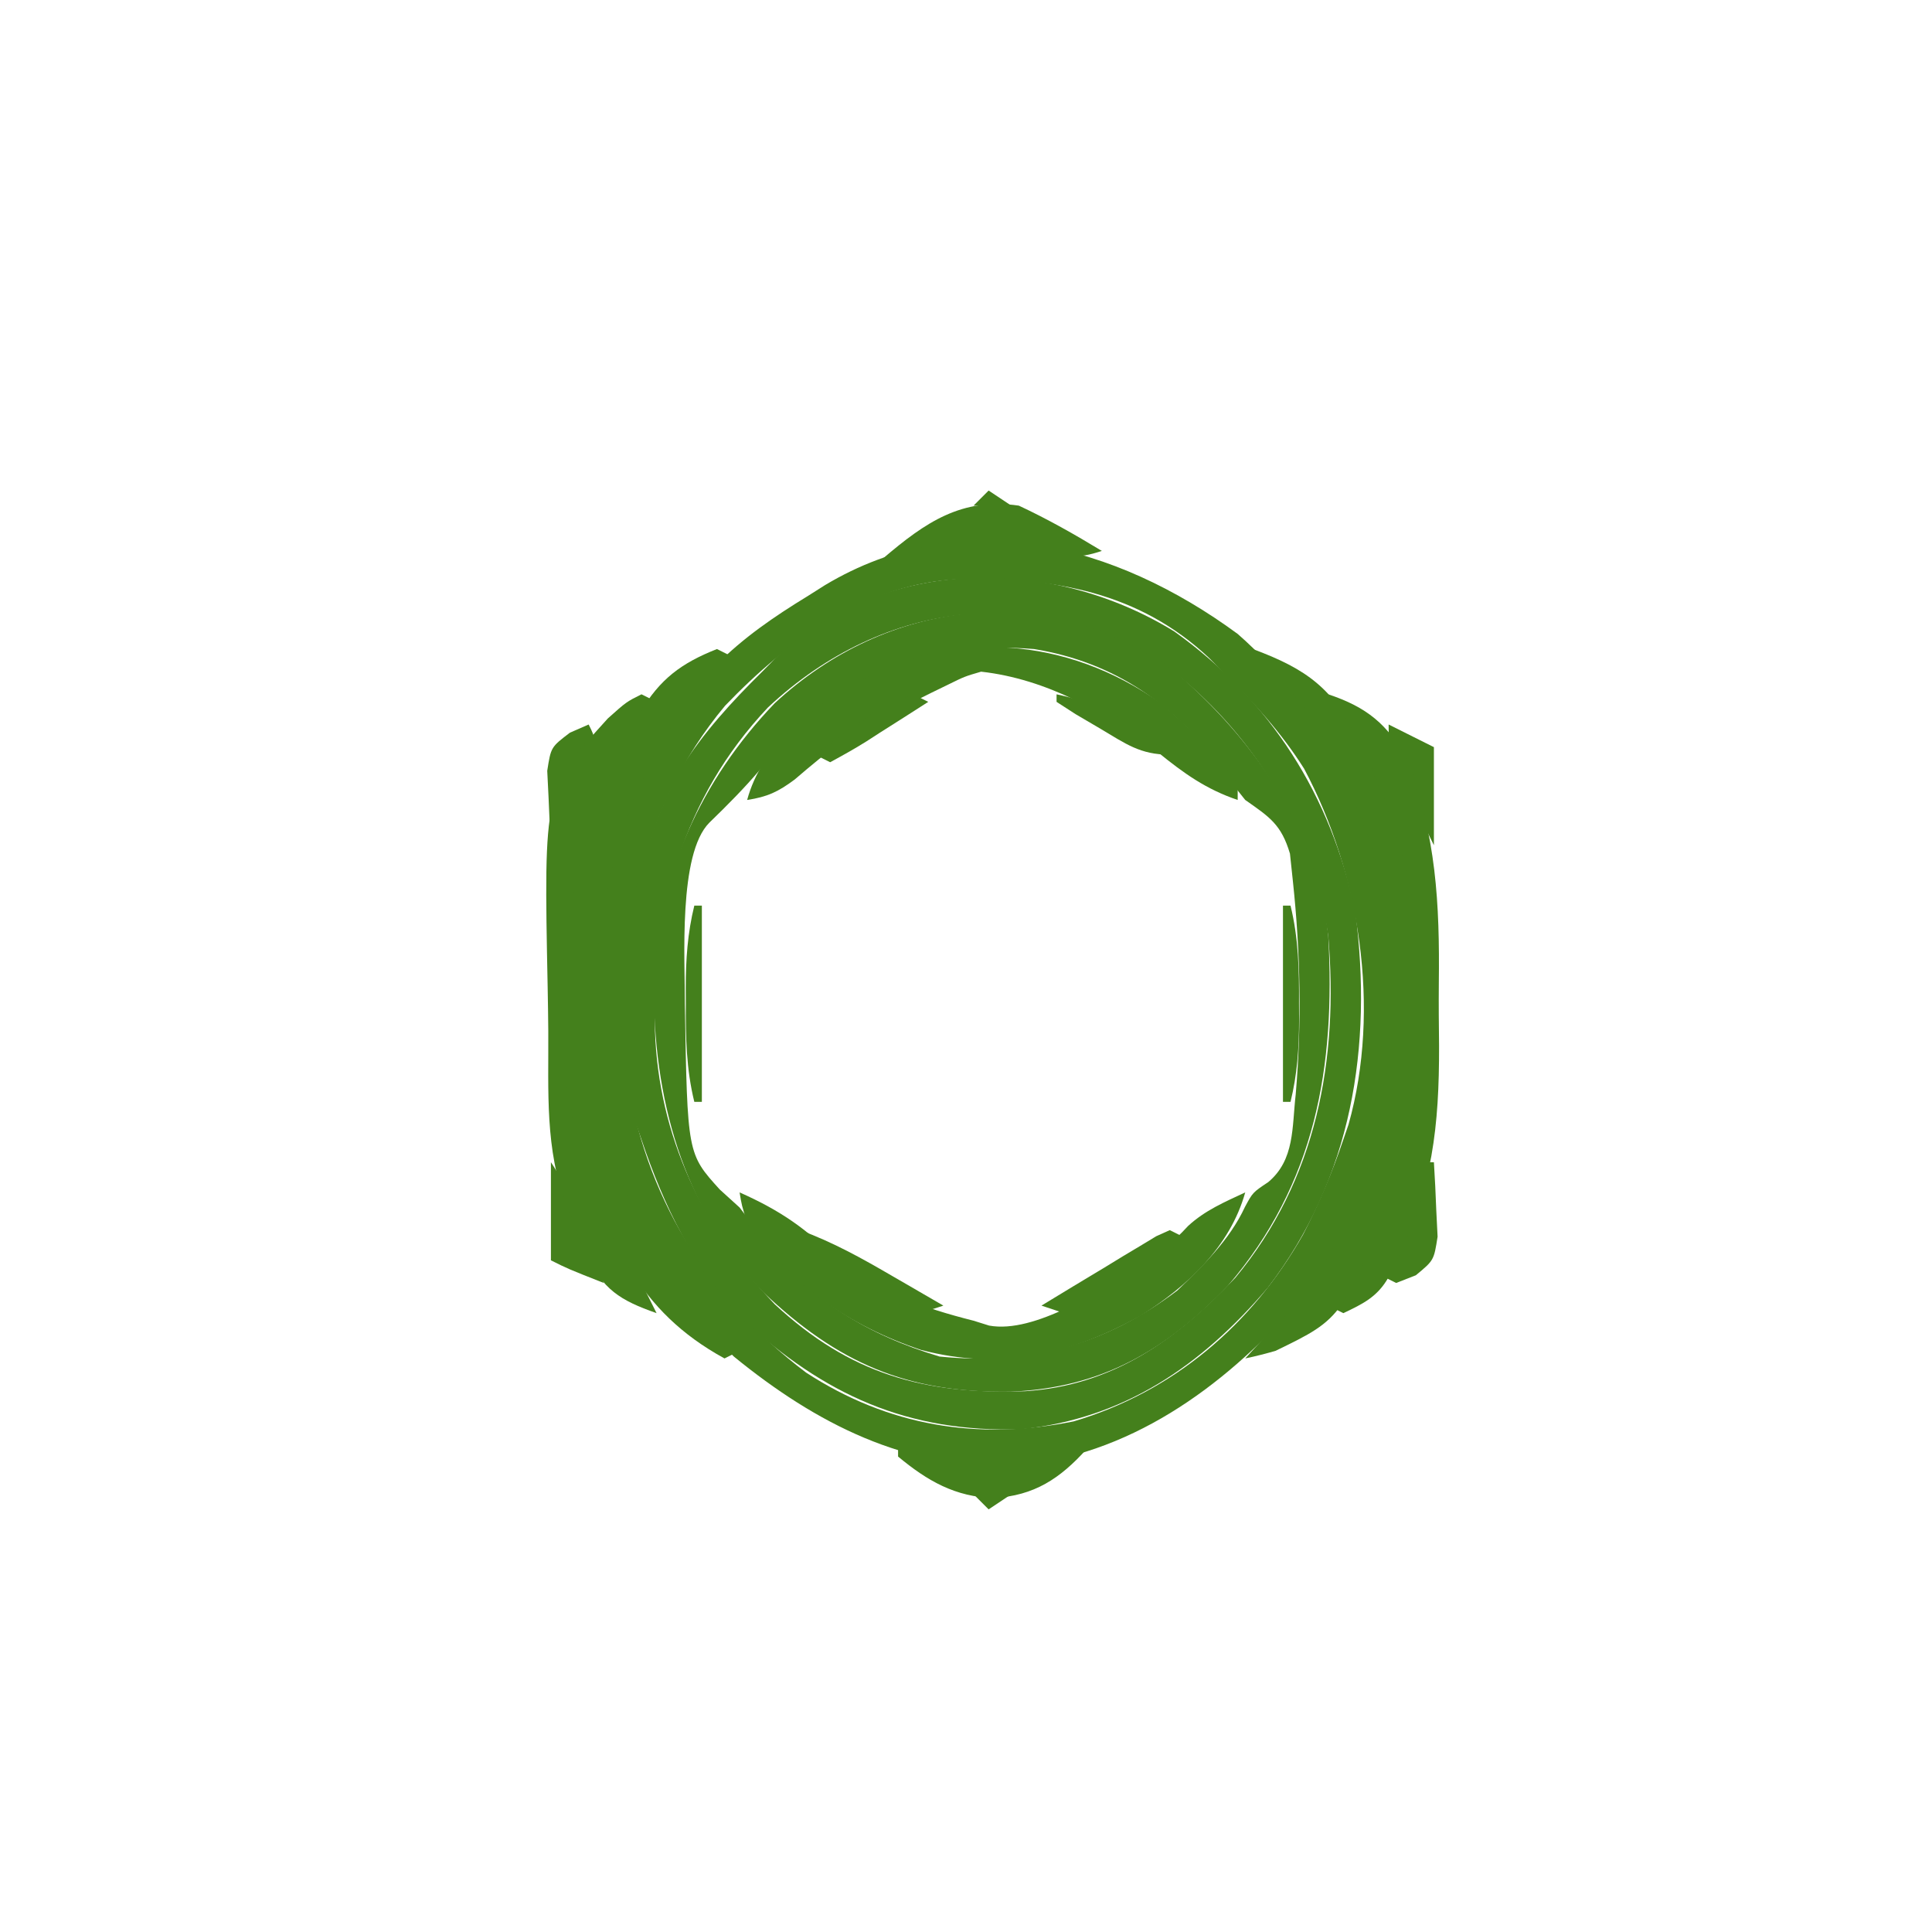
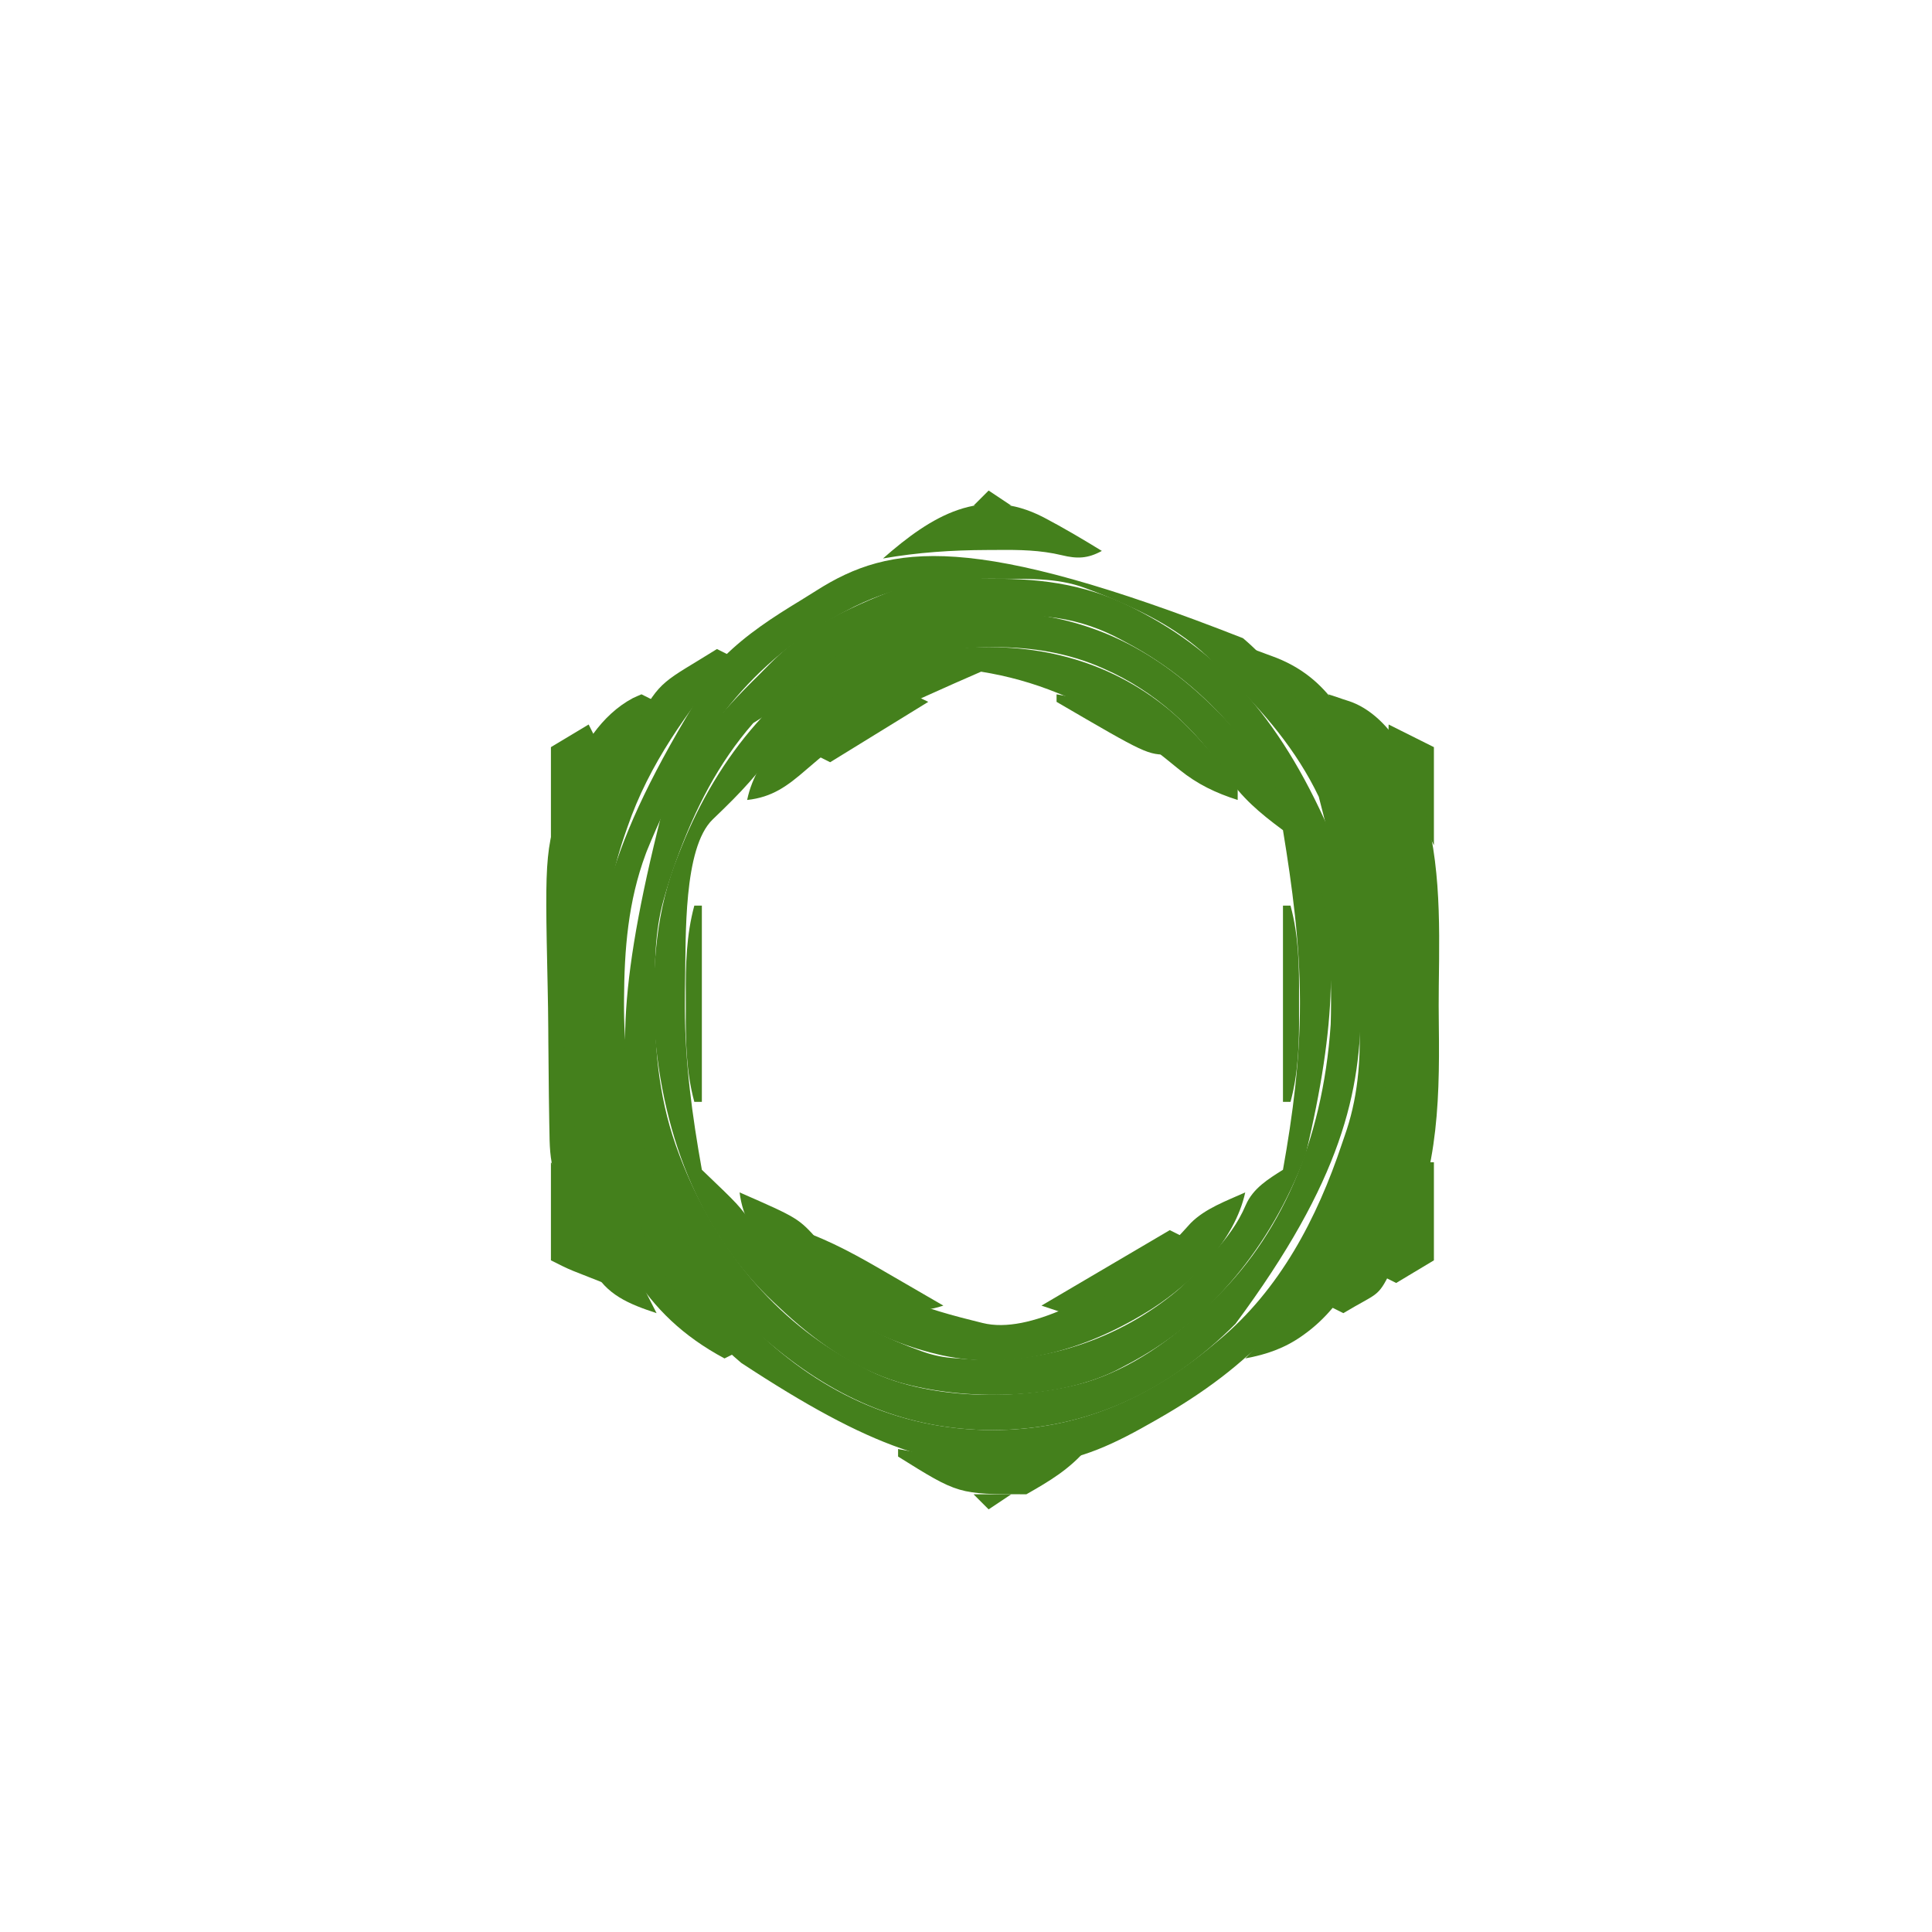
<svg xmlns="http://www.w3.org/2000/svg" data-engine="alpha-halo-stack" width="256" height="256" viewBox="0 0 256 256">
-   <path d="M0 0 C1.98 0.99 3.96 1.98 6 3 C6 7.29 6 11.58 6 16 C4.485 12.97 3.138 10.009 1.875 6.875 C1.522 6.006 1.169 5.137 0.805 4.242 C0 2 0 2 0 0 Z " fill="#44801C" fill-opacity="1" transform="translate(184,96)" />
-   <path d="M0 0 C1 2 1 2 0.004 5.258 C-0.469 6.55 -0.95 7.839 -1.438 9.125 C-1.68 9.784 -1.923 10.442 -2.174 11.121 C-2.776 12.75 -3.387 14.375 -4 16 C-4.33 16 -4.66 16 -5 16 C-5.135 13.898 -5.232 11.793 -5.312 9.688 C-5.371 8.516 -5.429 7.344 -5.488 6.137 C-5 3 -5 3 -2.48 1.082 C-1.662 0.725 -0.843 0.368 0 0 Z " fill="#44801C" fill-opacity="1" transform="translate(78,96)" />
-   <path d="M0 0 C2.108 3.163 3.288 6.135 4.625 9.688 C5.071 10.867 5.517 12.046 5.977 13.262 C6.314 14.165 6.652 15.069 7 16 C2.25 14.125 2.25 14.125 0 13 C0 8.71 0 4.42 0 0 Z " fill="#44801C" fill-opacity="1" transform="translate(73,154)" />
-   <path d="M0 0 C0.33 0 0.66 0 1 0 C1.135 2.102 1.232 4.207 1.312 6.312 C1.341 6.898 1.341 6.898 1.488 9.863 C1 13 1 13 -1.395 14.98 C-2.254 15.317 -3.114 15.653 -4 16 C-4.66 15.67 -5.32 15.34 -6 15 C-5.651 14.169 -5.301 13.337 -4.941 12.48 C-4.714 11.937 -4.714 11.937 -3.562 9.188 C-3.11 8.109 -2.658 7.03 -2.191 5.918 C-1.396 3.97 -0.665 1.996 0 0 Z " fill="#44801C" fill-opacity="1" transform="translate(189,154)" />
+   <path d="M0 0 C1.98 0.99 3.96 1.98 6 3 C6 7.29 6 11.58 6 16 C3.678 11.356 3.678 11.356 2.93 9.492 C2.843 9.278 2.756 9.065 2.669 8.851 C2.492 8.413 2.315 7.975 2.14 7.536 C1.917 6.978 1.69 6.423 1.461 5.869 C1.282 5.432 1.106 4.994 0.931 4.556 C0.848 4.35 0.765 4.146 0.68 3.941 C0.562 3.656 0.448 3.369 0.335 3.082 C0.301 3.002 0.267 2.921 0.232 2.839 C-0.141 1.858 0 1.156 0 0 Z " fill="#44801C" fill-opacity="1" transform="translate(184,96)" />
+   <path d="M0 0 C0.33 0.66 0.66 1.32 1 2 C-0.65 6.62 -2.3 11.24 -4 16 C-4.33 16 -4.66 16 -5 16 C-5 11.71 -5 7.42 -5 3 C-3.35 2.01 -1.7 1.02 0 0 Z " fill="#44801C" fill-opacity="1" transform="translate(78,96)" />
+   <path d="M0 0 C2.313 3.47 2.313 3.47 2.989 5.322 C3.038 5.455 3.087 5.588 3.137 5.725 C3.187 5.861 3.238 5.997 3.289 6.137 C3.398 6.424 3.507 6.711 3.617 6.998 C3.9 7.742 4.178 8.487 4.455 9.232 C4.741 9.998 5.031 10.761 5.32 11.525 C5.884 13.015 6.444 14.507 7 16 C6.324 15.735 5.649 15.468 4.974 15.2 C4.745 15.11 4.516 15.02 4.287 14.93 C3.954 14.799 3.622 14.667 3.289 14.535 C3.19 14.497 3.091 14.458 2.989 14.418 C1.953 14.004 1.01 13.505 0 13 C0 8.71 0 4.42 0 0 Z " fill="#44801C" fill-opacity="1" transform="translate(73,154)" />
+   <path d="M0 0 C0.33 0 0.66 0 1 0 C1 4.29 1 8.58 1 13 C0.175 13.495 0.175 13.495 -4 16 C-4.66 15.67 -5.32 15.34 -6 15 C-5.94 14.856 -5.879 14.713 -5.817 14.565 C-5.242 13.197 -4.669 11.83 -4.096 10.462 C-3.802 9.759 -3.507 9.056 -3.212 8.353 C-2.925 7.673 -2.64 6.992 -2.356 6.311 C-2.248 6.054 -2.14 5.796 -2.032 5.54 C-1.264 3.72 -0.599 1.882 0 0 Z " fill="#44801C" fill-opacity="1" transform="translate(189,154)" />
  <path d="M0 0 C0.99 0.66 1.98 1.32 3 2 C1.35 2 -0.3 2 -2 2 C-1.34 1.34 -0.68 0.68 0 0 Z " fill="#44801C" fill-opacity="1" transform="translate(131,65)" />
-   <path d="M0 0 C0.66 0.33 1.32 0.66 2 1 C1.457 2.004 0.915 3.008 0.355 4.043 C-8.945 21.627 -12.227 40.305 -7.438 59.938 C-5.06 67.628 -1.621 74.83 2 82 C-2.874 80.287 -5.098 78.878 -7.352 74.188 C-7.772 73.136 -8.192 72.084 -8.625 71 C-9.05 69.948 -9.476 68.896 -9.914 67.812 C-12.827 60.268 -12.3 52.594 -12.35 44.598 C-12.367 42.677 -12.394 40.756 -12.432 38.836 C-12.955 12.563 -12.955 12.563 -4.451 3.19 C-2 1 -2 1 0 0 Z " fill="#44801C" fill-opacity="1" transform="translate(85,92)" />
-   <path d="M0 0 C5.085 1.695 7.903 3.964 10.462 8.713 C14.309 18.635 14.773 27.74 14.652 38.286 C14.625 41.063 14.652 43.835 14.684 46.611 C14.703 57.139 13.833 65.471 9 75 C8.668 75.735 8.336 76.47 7.995 77.227 C6.539 79.822 4.641 80.746 2 82 C1.34 81.67 0.68 81.34 0 81 C0.459 80.163 0.918 79.327 1.391 78.465 C11.313 59.642 14.751 39.249 8.355 18.562 C5.933 12.196 3.069 6.077 0 0 Z " fill="#44801C" fill-opacity="1" transform="translate(176,92)" />
+   <path d="M0 0 C0.66 0.33 1.32 0.66 2 1 C1.906 1.172 1.813 1.343 1.716 1.52 C-3.774 11.617 -8.504 21.12 -7.057 61.26 C-4.872 68.456 -1.409 75.319 2 82 C-1.612 80.806 -4.72 79.589 -6.51 76.036 C-7.241 74.526 -7.857 72.969 -8.466 71.406 C-8.678 70.864 -8.898 70.324 -9.118 69.785 C-9.715 68.319 -10.306 66.851 -10.86 65.368 C-10.99 65.026 -11.126 64.687 -11.263 64.347 C-12.035 62.347 -12.167 60.425 -12.189 58.306 C-12.195 57.821 -12.207 57.336 -12.218 56.852 C-12.242 55.683 -12.257 54.514 -12.27 53.344 C-12.274 53.011 -12.277 52.677 -12.281 52.343 C-12.307 50.246 -12.329 48.148 -12.341 46.051 C-12.344 45.566 -12.347 45.083 -12.35 44.598 C-12.351 44.478 -12.352 44.358 -12.352 44.234 C-12.364 42.434 -12.393 40.635 -12.432 38.836 C-12.829 20.35 -12.829 20.35 -9.789 11.957 C-9.74 11.817 -9.691 11.677 -9.64 11.533 C-8.108 7.19 -5.341 2.74 -1.14 0.503 C-0.765 0.324 -0.382 0.164 0 0 Z " fill="#44801C" fill-opacity="1" transform="translate(85,92)" />
+   <path d="M0 0 C0.645 0.196 1.282 0.409 1.917 0.635 C2.13 0.709 2.345 0.779 2.562 0.844 C5.635 1.776 8.272 4.535 9.778 7.298 C10.554 8.79 11.145 10.353 11.711 11.934 C11.738 12.007 11.738 12.007 11.872 12.375 C14.955 20.871 14.764 29.707 14.647 38.633 C14.625 40.37 14.629 42.106 14.652 43.844 C14.795 55.069 14.409 64.526 9.154 74.699 C8.85 75.292 8.556 75.891 8.261 76.489 C6.533 79.984 6.596 79.242 2 82 C1.34 81.67 0.68 81.34 0 81 C0.079 80.858 0.158 80.716 0.239 80.569 C5.71 70.672 10.46 60.547 9.187 21.178 C7.016 13.82 3.477 6.814 0 0 Z " fill="#44801C" fill-opacity="1" transform="translate(176,92)" />
  <path d="M0 0 C1.65 0 3.3 0 5 0 C4.01 0.66 3.02 1.32 2 2 C1.34 1.34 0.68 0.68 0 0 Z " fill="#44801C" fill-opacity="1" transform="translate(129,198)" />
-   <path d="M0 0 C3.808 1.775 7.411 3.819 11 6 C7.598 7.134 6.43 6.723 3 6 C-4.071 5.692 -11.009 5.903 -18 7 C-12.396 2.22 -7.575 -1.118 0 0 Z " fill="#44801C" fill-opacity="1" transform="translate(135,67)" />
-   <path d="M0 0 C0.66 0.33 1.32 0.66 2 1 C1.408 1.739 0.817 2.477 0.207 3.238 C-12.432 19.465 -16.796 36.516 -15 57 C-13.001 71.025 -6.928 83.022 3 93 C2.67 93.165 2.67 93.165 1 94 C-10.583 87.668 -14.174 78.429 -18.02 66.418 C-23.674 46.706 -19.795 26.114 -10.164 8.371 C-7.547 3.979 -4.766 1.89 0 0 Z " fill="#44801C" fill-opacity="1" transform="translate(95,86)" />
-   <path d="M0 0 C7.17 2.663 10.736 5.255 14.062 12.25 C14.405 12.965 14.748 13.681 15.102 14.418 C23.125 31.72 25.122 51.158 19.324 69.527 C12.045 88.618 12.045 88.618 3 93 C1.678 93.376 0.346 93.722 -1 94 C-0.134 93.051 0.733 92.103 1.625 91.125 C14.912 75.431 18.046 56.992 17 37 C15.521 24.107 9.582 12.439 1.285 2.574 C0 1 0 1 0 0 Z " fill="#44801C" fill-opacity="1" transform="translate(166,86)" />
-   <path d="M0 0 C0.928 0.165 1.856 0.33 2.812 0.5 C10.207 1.55 17.662 1.305 25 0 C21.43 3.946 18.063 6.176 12.688 6.5 C7.576 6.354 3.883 4.227 0 1 C0 0.67 0 0.34 0 0 Z " fill="#44801C" fill-opacity="1" transform="translate(119,192)" />
-   <path d="M0 0 C11.122 9.69 18.127 24.488 20 39 C21.187 56.774 19.143 74.321 7.789 88.824 C-1.961 99.919 -14.587 109.014 -29.605 110.207 C-43.953 110.753 -55.847 104.645 -66.746 95.762 C-77.769 85.297 -84.68 69.841 -85.203 54.594 C-85.502 35.437 -81.891 19.167 -69.164 4.18 C-65.498 0.487 -61.427 -2.297 -57 -5 C-56.234 -5.485 -55.469 -5.969 -54.68 -6.469 C-36.465 -17.385 -16.134 -11.867 0 0 Z M-67.93 9.52 C-79.414 23.279 -82.334 40.647 -81 58 C-78.685 74.354 -70.312 87.974 -57.188 97.875 C-46.301 104.959 -34.477 106.914 -21.73 104.34 C-8.51 100.419 1.904 91.486 8.652 79.609 C10.771 75.507 12.521 71.373 14 67 C14.227 66.341 14.454 65.683 14.688 65.004 C19.002 49.632 16.172 31.702 8.801 17.855 C5.753 13.023 2.057 9 -2 5 C-2.576 4.413 -3.152 3.827 -3.746 3.223 C-13.085 -5.579 -24.349 -7.489 -36.66 -7.277 C-49.248 -6.729 -59.458 0.708 -67.93 9.52 Z " fill="#44801C" fill-opacity="1" transform="translate(164,84)" />
-   <path d="M0 0 C12.754 9.126 20.738 21.727 23.961 37.109 C26.273 54.998 23.541 72.367 12.34 86.965 C3.568 97.253 -6.619 104.281 -20.301 105.691 C-35.373 106.169 -46.444 101.142 -57.375 91 C-63.72 84.312 -67.697 75.971 -70.625 67.312 C-70.852 66.654 -71.079 65.995 -71.312 65.316 C-75.627 49.944 -72.797 32.014 -65.426 18.168 C-62.378 13.335 -58.682 9.312 -54.625 5.312 C-54.049 4.726 -53.473 4.139 -52.879 3.535 C-38.387 -10.123 -16.249 -10.023 0 0 Z M-53.875 10.062 C-65.237 22.135 -69.087 36.789 -68.836 52.953 C-68.35 66.8 -62.506 79.181 -52.98 89.121 C-43.032 98.377 -33.193 101.116 -19.789 100.656 C-8.167 99.92 0.245 93.853 8.062 85.625 C18.85 72.635 21.759 56.705 20.375 40.312 C18.297 26.526 10.893 14.164 0.078 5.465 C-17.415 -6.811 -38.402 -4.444 -53.875 10.062 Z " fill="#44801C" fill-opacity="1" transform="translate(155.625,83.6875)" />
-   <path d="M0 0 C10.466 9.058 18.768 20.84 20.238 34.949 C21.204 52.248 18.585 67.732 6.926 81.324 C-1.326 89.936 -9.886 94.876 -21.898 95.352 C-35.545 95.565 -44.767 91.55 -54.664 82.141 C-65.338 70.906 -69.273 56.305 -69.113 41.169 C-68.655 27.001 -62.905 14.367 -53.121 4.141 C-38.261 -9.661 -16.784 -12.463 0 0 Z M-53.012 10.512 C-53.657 11.276 -54.303 12.04 -54.969 12.828 C-57.106 15.357 -59.386 17.646 -61.762 19.949 C-65.922 24.109 -64.986 38.156 -65.012 44.012 C-64.682 63.833 -64.682 63.833 -60.387 68.566 C-59.52 69.353 -58.654 70.139 -57.762 70.949 C-56.632 72.409 -55.526 73.888 -54.449 75.387 C-48.399 83.253 -40.721 87.862 -31.262 90.699 C-19.385 91.887 -9.382 89.219 0.238 81.949 C3.675 78.639 7.178 75.232 9.207 70.863 C10.238 68.949 10.238 68.949 12.285 67.586 C15.816 64.627 15.423 60.326 15.926 55.965 C16.738 46.519 16.556 37.118 15.551 27.699 C15.423 26.498 15.296 25.296 15.164 24.059 C14.015 20.198 12.483 19.221 9.238 16.949 C7.719 15.055 7.719 15.055 6.426 13.137 C0.047 4.398 -7.978 -1.303 -18.762 -3.051 C-32.706 -4.165 -43.695 0.026 -53.012 10.512 Z " fill="#44801C" fill-opacity="1" transform="translate(155.762,89.0508)" />
-   <path d="M0 0 C3.827 3.19 7.235 6.803 10.184 10.82 C10.184 11.48 10.184 12.14 10.184 12.82 C5.972 11.391 3.065 9.296 -0.379 6.508 C-7.216 1.266 -15.093 -3.209 -23.816 -4.18 C-25.992 -3.543 -25.992 -3.543 -28.129 -2.492 C-28.91 -2.112 -29.691 -1.732 -30.496 -1.34 C-31.262 -0.957 -32.028 -0.574 -32.816 -0.18 C-33.479 0.11 -34.142 0.4 -34.824 0.699 C-40.061 3.063 -44.171 6.381 -48.52 10.113 C-50.724 11.751 -52.137 12.409 -54.816 12.82 C-52.866 5.668 -46.891 1.306 -40.879 -2.492 C-27.618 -9.981 -12.398 -8.796 0 0 Z " fill="#44801C" fill-opacity="1" transform="translate(153.816,93.1797)" />
-   <path d="M0 0 C0.33 0 0.66 0 1 0 C1 8.58 1 17.16 1 26 C0.67 26 0.34 26 0 26 C-1.067 21.663 -1.15 17.439 -1.125 13 C-1.129 12.301 -1.133 11.603 -1.137 10.883 C-1.13 7.129 -0.898 3.648 0 0 Z " fill="#44801C" fill-opacity="1" transform="translate(92,120)" />
-   <path d="M0 0 C0.33 0 0.66 0 1 0 C2.067 4.337 2.15 8.561 2.125 13 C2.129 13.699 2.133 14.397 2.137 15.117 C2.13 18.871 1.898 22.352 1 26 C0.67 26 0.34 26 0 26 C0 17.42 0 8.84 0 0 Z " fill="#44801C" fill-opacity="1" transform="translate(170,120)" />
-   <path d="M0 0 C5.323 2.364 8.899 4.797 13 9 C18.537 13.237 24.29 15.311 31 17 C31.683 17.214 32.366 17.428 33.07 17.648 C39.134 18.753 47.827 12.881 53 10 C55.402 8.262 57.438 6.61 59.438 4.438 C61.678 2.376 64.258 1.279 67 0 C64.97 7.218 59.346 12.413 53.188 16.312 C43.762 21.554 34.592 23.635 24.062 20.875 C14.495 17.671 6.805 12.336 1 4 C0.285 1.727 0.285 1.727 0 0 Z " fill="#44801C" fill-opacity="1" transform="translate(98,158)" />
-   <path d="M0 0 C6.193 1.29 10.153 3.996 15 8 C11.076 8 9.171 6.557 5.812 4.562 C4.726 3.924 3.639 3.286 2.52 2.629 C1.688 2.091 0.857 1.554 0 1 C0 0.67 0 0.34 0 0 Z " fill="#44801C" fill-opacity="1" transform="translate(140,92)" />
-   <path d="M0 0 C0.66 0.33 1.32 0.66 2 1 C-0.119 2.364 -2.244 3.716 -4.375 5.062 C-4.978 5.452 -5.582 5.842 -6.203 6.244 C-7.765 7.225 -9.38 8.119 -11 9 C-11.66 8.67 -12.32 8.34 -13 8 C-11.399 6.85 -9.794 5.705 -8.188 4.562 C-7.294 3.924 -6.401 3.286 -5.48 2.629 C-3 1 -3 1 0 0 Z " fill="#44801C" fill-opacity="1" transform="translate(121,92)" />
-   <path d="M0 0 C4.394 1.596 8.29 3.78 12.312 6.125 C12.958 6.498 13.603 6.87 14.268 7.254 C15.847 8.166 17.424 9.083 19 10 C16 11 16 11 13.73 10.18 C8.618 7.557 4.181 4.961 0 1 C0 0.67 0 0.34 0 0 Z " fill="#44801C" fill-opacity="1" transform="translate(106,163)" />
-   <path d="M0 0 C0.66 0.33 1.32 0.66 2 1 C-3.058 5.186 -7.692 8.981 -14 11 C-14.99 10.67 -15.98 10.34 -17 10 C-14.216 8.299 -11.422 6.617 -8.625 4.938 C-7.831 4.452 -7.037 3.967 -6.219 3.467 C-5.458 3.012 -4.698 2.558 -3.914 2.09 C-3.563 1.878 -3.563 1.878 -1.788 0.804 C-1.493 0.672 -1.493 0.672 0 0 Z " fill="#44801C" fill-opacity="1" transform="translate(155,163)" />
+   <path d="M0 0 C2.634 1.382 5.196 2.898 7.729 4.456 C5.855 5.485 4.441 5.514 2.436 5.026 C-0.436 4.337 -3.22 4.299 -6.164 4.327 C-6.589 4.331 -7.014 4.332 -7.439 4.333 C-12.109 4.348 -16.669 4.648 -21.271 5.456 C-14.859 -0.177 -8.237 -4.261 0 0 Z " fill="#44801C" fill-opacity="1" transform="translate(138.271,68.5442)" />
+   <path d="M0 0 C0.66 0.33 1.32 0.66 2 1 C1.949 1.063 1.949 1.063 1.692 1.382 C-3.893 8.317 -8.96 15.128 -11.879 23.646 C-12 24 -12.123 24.354 -12.247 24.709 C-15.809 35.024 -16.339 47.039 -11 72 C-10.947 72.137 -10.894 72.275 -10.839 72.416 C-7.676 80.535 -3.154 86.879 3 93 C2.67 93.165 2.67 93.165 1 94 C-10.069 88.063 -13.937 79.31 -18.02 66.418 C-18.063 66.281 -18.106 66.144 -18.151 66.002 C-19.433 61.911 -20.159 57.828 -20.233 53.543 C-20.238 53.218 -20.246 52.894 -20.253 52.569 C-20.291 50.921 -20.307 49.273 -20.312 47.625 C-20.313 47.503 -20.313 47.382 -20.314 47.256 C-20.355 34.735 -17.918 24.377 -10.643 9.924 C-10.602 9.847 -10.561 9.769 -10.52 9.689 C-7.541 4.008 -6.957 4.348 0 0 Z " fill="#44801C" fill-opacity="1" transform="translate(95,86)" />
+   <path d="M0 0 C0.623 0.223 1.243 0.454 1.862 0.69 C2.069 0.768 2.278 0.845 2.487 0.919 C10.406 3.755 12.843 9.97 16.226 17.101 C21.5 28.271 22.838 39.406 19.17 69.957 C18.796 70.978 18.4 71.99 18 73 C17.94 73.153 17.88 73.306 17.818 73.463 C15.3 79.877 12.589 86.683 6.812 90.812 C6.731 90.871 6.649 90.93 6.565 90.99 C4.22 92.654 1.813 93.476 -1 94 C-0.938 93.934 -0.876 93.869 -0.813 93.802 C6.037 86.511 10.698 78.676 13.812 69.188 C13.839 69.107 13.866 69.026 13.893 68.943 C14.609 66.767 15.282 64.582 15.896 62.375 C15.99 62.035 16.087 61.695 16.185 61.356 C17.45 56.896 17.249 52.097 17.25 47.5 C17.25 47.445 17.25 47.445 17.25 47.165 C17.257 34.904 15.033 24.522 0 1 C0 0.67 0 0.34 0 0 Z " fill="#44801C" fill-opacity="1" transform="translate(166,86)" />
+   <path d="M0 0 C0.154 0.03 0.309 0.061 0.468 0.092 C4.478 0.855 8.424 1.125 12.5 1.125 C12.618 1.125 12.736 1.125 12.857 1.125 C16.975 1.119 20.954 0.794 25 0 C22.679 2.697 20.106 4.237 17 6 C8 6 8 6 0 1 C0 0.67 0 0.34 0 0 Z " fill="#44801C" fill-opacity="1" transform="translate(119,192)" />
+   <path d="M0 0 C2.893 2.431 5.187 5.328 7.302 8.44 C7.378 8.549 7.453 8.659 7.531 8.773 C11.408 14.433 14.525 20.291 16.677 26.814 C16.718 26.936 16.758 27.058 16.799 27.183 C19.05 34.002 19.582 40.747 19.615 47.877 C19.615 47.986 19.616 48.094 19.616 48.206 C19.663 57.144 18.537 65.035 15.302 73.439 C15.25 73.576 15.198 73.712 15.144 73.853 C12.665 80.315 9.395 85.808 4.74 90.939 C4.647 91.042 4.555 91.144 4.459 91.249 C-0.114 96.272 -5.338 100.075 -11.219 103.434 C-11.373 103.522 -11.526 103.609 -11.679 103.697 C-16.737 106.593 -21.504 109.009 -27.405 109.418 C-27.71 109.44 -28.014 109.466 -28.318 109.492 C-39.866 110.487 -49.326 107.311 -66.483 96.027 C-69.173 93.761 -71.539 91.211 -73.698 88.439 C-73.734 88.393 -73.734 88.393 -73.918 88.157 C-78.029 82.861 -80.427 76.936 -82.51 70.627 C-82.537 70.546 -82.564 70.465 -82.591 70.382 C-83.309 68.207 -83.98 66.021 -84.593 63.814 C-84.688 63.474 -84.785 63.135 -84.883 62.796 C-86.148 58.336 -85.947 53.536 -85.948 48.94 C-85.948 48.829 -85.948 48.718 -85.948 48.605 C-85.955 36.04 -83.627 25.342 -68.804 2.505 C-65.808 -0.49 -62.23 -2.812 -58.623 -4.997 C-57.917 -5.425 -57.218 -5.862 -56.521 -6.307 C-46.668 -12.569 -35.826 -14.056 0 0 Z M-52.698 -3.56 C-52.896 -3.455 -53.094 -3.35 -53.292 -3.245 C-64.709 2.866 -72.572 12.429 -79.01 28.252 C-79.052 28.363 -79.093 28.473 -79.135 28.587 C-81.474 34.867 -81.977 41.231 -82.01 47.877 C-82.011 47.974 -82.011 48.071 -82.012 48.17 C-82.081 60.056 -79.527 71.815 -65.406 90.851 C-56.557 99.744 -45.852 104.895 -33.198 104.94 C-21.882 104.899 -12.562 100.845 -3.964 93.662 C-3.705 93.445 -3.444 93.229 -3.183 93.014 C4.891 86.304 9.831 76.851 13.111 67.01 C13.233 66.644 13.357 66.279 13.486 65.916 C16.675 56.878 16.37 45.193 10.045 21.012 C7.05 14.764 2.742 9.767 -2.178 4.952 C-2.661 4.478 -3.135 3.995 -3.607 3.51 C-7.09 -0.052 -10.848 -2.326 -15.385 -4.373 C-15.444 -4.4 -15.444 -4.4 -15.743 -4.534 C-17.374 -5.267 -19.021 -5.942 -20.698 -6.56 C-20.74 -6.576 -20.74 -6.576 -20.951 -6.656 C-24.66 -8.051 -28.848 -7.853 -32.76 -7.873 C-32.854 -7.874 -32.948 -7.874 -33.045 -7.875 C-40.208 -7.918 -46.304 -7.003 -52.698 -3.56 Z " fill="#44801C" fill-opacity="1" transform="translate(164.698,84.5605)" />
+   <path d="M0 0 C0.094 -0.001 0.188 -0.001 0.285 -0.002 C7.447 -0.045 13.543 0.87 19.938 4.312 C20.135 4.418 20.333 4.523 20.531 4.628 C31.949 10.739 39.812 20.302 46.25 36.125 C46.291 36.236 46.333 36.346 46.375 36.46 C48.713 42.74 49.216 49.104 49.25 55.75 C49.25 55.798 49.25 55.798 49.252 56.043 C49.321 67.929 46.766 79.688 32.645 98.724 C23.797 107.617 13.092 112.768 0.438 112.812 C-10.878 112.772 -20.199 108.718 -28.796 101.535 C-29.056 101.318 -29.316 101.102 -29.577 100.887 C-37.651 94.177 -42.591 84.724 -45.871 74.883 C-45.993 74.517 -46.118 74.153 -46.246 73.789 C-49.435 64.751 -49.131 53.066 -42.805 28.885 C-39.81 22.637 -35.503 17.64 -30.583 12.825 C-30.099 12.351 -29.625 11.868 -29.153 11.383 C-25.671 7.821 -21.913 5.547 -17.375 3.5 C-17.257 3.447 -17.139 3.393 -17.017 3.339 C-15.387 2.606 -13.74 1.931 -12.062 1.312 C-11.979 1.281 -11.896 1.249 -11.809 1.217 C-8.1 -0.178 -3.913 0.02 0 0 Z M-31.25 19.121 C-35.866 24.387 -39.002 30.579 -41.375 37.125 C-41.416 37.238 -41.457 37.352 -41.5 37.468 C-42.078 39.067 -42.602 40.676 -43.062 42.312 C-43.09 42.409 -43.117 42.506 -43.146 42.606 C-44.313 46.773 -44.31 51.08 -44.312 55.375 C-44.313 55.468 -44.313 55.561 -44.313 55.657 C-44.324 62.855 -43.664 69.529 -41.062 76.312 C-41.016 76.435 -40.969 76.558 -40.92 76.684 C-36.432 88.342 -28.521 98.353 -17.328 104.174 C-17.07 104.309 -16.813 104.446 -16.557 104.585 C-8.513 108.908 4.199 108.971 12.889 106.451 C18.965 104.597 24.113 100.856 28.689 96.547 C28.934 96.316 29.18 96.086 29.426 95.857 C38.404 87.455 44.199 74.81 45.26 59.073 C45.497 51.346 45.025 43.887 42.077 36.655 C41.933 36.301 41.792 35.947 41.65 35.593 C37.011 24.01 29.318 14.351 18.195 8.449 C17.945 8.317 17.696 8.182 17.448 8.047 C7.18 2.516 -6.42 3.18 -31.25 19.121 Z " fill="#44801C" fill-opacity="1" transform="translate(131.062,76.6875)" />
+   <path d="M0 0 C0.137 0.01 0.275 0.021 0.416 0.031 C12.191 0.942 20.991 6.31 28.875 14.875 C28.955 14.961 29.035 15.048 29.117 15.137 C34.12 20.562 37.315 26.998 39.875 33.875 C39.893 33.923 39.893 33.923 39.984 34.164 C43.235 42.847 43.033 54.552 38.875 71.875 C38.828 71.998 38.781 72.12 38.733 72.246 C34.244 83.905 26.333 93.915 15.14 99.736 C14.882 99.871 14.626 100.009 14.37 100.147 C6.326 104.471 -6.386 104.534 -15.076 102.014 C-21.152 100.16 -26.3 96.419 -30.876 92.109 C-31.121 91.879 -31.367 91.649 -31.614 91.419 C-40.591 83.017 -46.387 70.373 -47.447 54.636 C-47.684 46.908 -47.213 39.449 -44.264 32.217 C-44.12 31.864 -43.979 31.51 -43.838 31.155 C-39.029 19.148 -30.719 8.735 -17.992 2.883 C-17.313 2.595 -16.627 2.325 -15.938 2.062 C-15.787 2.005 -15.636 1.947 -15.481 1.887 C-10.512 0.039 -5.251 -0.405 0 0 Z M-33.798 21.313 C-35.14 22.919 -36.565 24.414 -38.062 25.875 C-38.164 25.975 -38.266 26.075 -38.371 26.178 C-38.805 26.602 -39.241 27.026 -39.679 27.445 C-43.619 31.221 -43.223 43.213 -43.347 48.694 C-43.369 49.775 -43.375 50.856 -43.375 51.938 C-43.375 52.102 -43.375 52.266 -43.375 52.435 C-43.361 59.686 -42.402 66.747 -41.125 73.875 C-41.07 73.928 -41.014 73.981 -40.958 74.035 C-36.229 78.56 -36.229 78.56 -34.387 81.121 C-34.322 81.211 -34.258 81.3 -34.191 81.392 C-33.93 81.755 -33.669 82.118 -33.41 82.482 C-27.955 90.122 -20.903 94.736 -12.125 97.875 C-11.997 97.921 -11.868 97.967 -11.736 98.014 C-10.336 98.505 -8.986 98.758 -7.507 98.85 C-7.073 98.879 -6.639 98.916 -6.206 98.953 C3.843 99.773 14.124 96.378 21.875 89.875 C23.493 88.451 24.952 86.865 26.375 85.25 C26.459 85.156 26.542 85.061 26.629 84.963 C28.407 82.948 29.895 81.02 30.95 78.54 C31.913 76.331 33.897 75.124 35.875 73.875 C37.183 66.572 38.125 59.365 38.125 51.938 C38.125 51.773 38.125 51.609 38.125 51.44 C38.11 43.837 37.107 36.367 35.875 28.875 C35.819 28.833 35.762 28.792 35.704 28.749 C32.819 26.61 30.376 24.556 28.392 21.554 C24.323 15.434 18.939 10.467 12.188 7.5 C12.097 7.46 12.005 7.419 11.912 7.378 C7.363 5.371 2.637 4.631 -2.312 4.625 C-2.371 4.625 -2.371 4.625 -2.665 4.624 C-15.018 4.619 -24.556 10.354 -33.798 21.313 Z " fill="#44801C" fill-opacity="1" transform="translate(134.125,81.125)" />
+   <path d="M0 0 C10.481 -1.004 20.362 1.282 28.598 8.063 C32.026 10.949 34.889 14.557 37.699 18.029 C37.699 18.689 37.699 19.349 37.699 20.029 C34.801 19.107 32.385 17.956 30.007 16.041 C29.893 15.95 29.779 15.858 29.662 15.764 C29.187 15.382 28.714 14.998 28.242 14.613 C23.875 11.054 19.522 8.141 14.261 6.029 C14.138 5.979 14.014 5.929 13.887 5.877 C10.557 4.524 7.246 3.604 3.699 3.03 C1.309 4.067 -1.073 5.12 -3.447 6.195 C-4.412 6.632 -5.378 7.066 -6.352 7.483 C-7.322 7.899 -8.284 8.329 -9.239 8.78 C-9.318 8.817 -9.396 8.854 -9.478 8.892 C-11.823 10.006 -13.862 11.397 -15.883 13.026 C-15.994 13.115 -16.105 13.204 -16.219 13.296 C-17.326 14.191 -18.42 15.099 -19.494 16.033 C-21.965 18.179 -23.978 19.673 -27.301 20.029 C-26.021 13.887 -20.579 9.427 -15.587 6.112 C-10.711 2.919 -5.848 0.573 0 0 Z " fill="#44801C" fill-opacity="1" transform="translate(126.301,85.9705)" />
+   <path d="M0 0 C0.33 0 0.66 0 1 0 C1 8.58 1 17.16 1 26 C0.67 26 0.34 26 0 26 C-1.093 21.961 -1.157 17.95 -1.129 13.796 C-1.125 13.177 -1.126 12.558 -1.13 11.938 C-1.157 7.872 -1.069 3.953 0 0 Z " fill="#44801C" fill-opacity="1" transform="translate(92,120)" />
+   <path d="M0 0 C0.33 0 0.66 0 1 0 C2.093 4.039 2.157 8.05 2.129 12.204 C2.125 12.823 2.126 13.442 2.13 14.062 C2.157 18.128 2.069 22.047 1 26 C0.67 26 0.34 26 0 26 C0 17.42 0 8.84 0 0 Z " fill="#44801C" fill-opacity="1" transform="translate(170,120)" />
+   <path d="M0 0 C7.806 3.417 7.806 3.417 10.5 6.438 C15.962 12.456 23.006 15.017 30.713 16.929 C31.204 17.051 31.695 17.175 32.185 17.299 C38.525 18.896 47.575 13.229 53 10 C55.13 8.682 57.07 7.047 58.75 5.191 C58.923 5.001 59.096 4.811 59.27 4.621 C59.434 4.441 59.597 4.261 59.761 4.08 C61.685 2.128 64.538 1.111 67 0 C65.609 6.368 60.039 11.911 54.752 15.349 C46.421 20.666 36.716 23.702 26.876 21.6 C18.1 19.649 10.408 15.043 4.438 8.375 C4.352 8.28 4.266 8.186 4.178 8.088 C1.905 5.581 0.427 3.41 0 0 Z " fill="#44801C" fill-opacity="1" transform="translate(98,158)" />
+   <path d="M0 0 C4.556 0.764 7.82 2.299 11.438 5.125 C11.527 5.195 11.617 5.265 11.709 5.337 C12.82 6.208 13.915 7.097 15 8 C12 8 12 8 0 1 C0 0.67 0 0.34 0 0 Z " fill="#44801C" fill-opacity="1" transform="translate(140,92)" />
+   <path d="M0 0 C-4.29 2.64 -8.58 5.28 -13 8 C-13.66 7.67 -14.32 7.34 -15 7 C-13.751 6.101 -12.499 5.204 -11.244 4.314 C-10.661 3.9 -10.079 3.485 -9.499 3.066 C-3.099 -1.549 -3.099 -1.549 0 0 Z " fill="#44801C" fill-opacity="1" transform="translate(123,93)" />
+   <path d="M0 0 C4.133 1.424 7.838 3.513 11.595 5.707 C12.404 6.179 13.215 6.647 14.026 7.115 C15.687 8.072 17.344 9.035 19 10 C15.494 11.169 14.387 10.273 11.375 8.812 C11.261 8.757 11.148 8.702 11.031 8.646 C7.889 7.117 5.006 5.5 2.375 3.188 C2.312 3.132 2.249 3.076 2.184 3.019 C1.44 2.363 0.711 1.692 0 1 C0 0.67 0 0.34 0 0 Z " fill="#44801C" fill-opacity="1" transform="translate(106,163)" />
+   <path d="M0 0 C0.66 0.33 1.32 0.66 2 1 C0.657 2.118 -0.697 3.222 -2.062 4.312 C-2.163 4.393 -2.264 4.474 -2.368 4.557 C-6.042 7.481 -9.546 9.496 -14 11 C-14.99 10.67 -15.98 10.34 -17 10 C-14.195 8.35 -14.195 8.35 0 0 Z " fill="#44801C" fill-opacity="1" transform="translate(155,163)" />
</svg>
